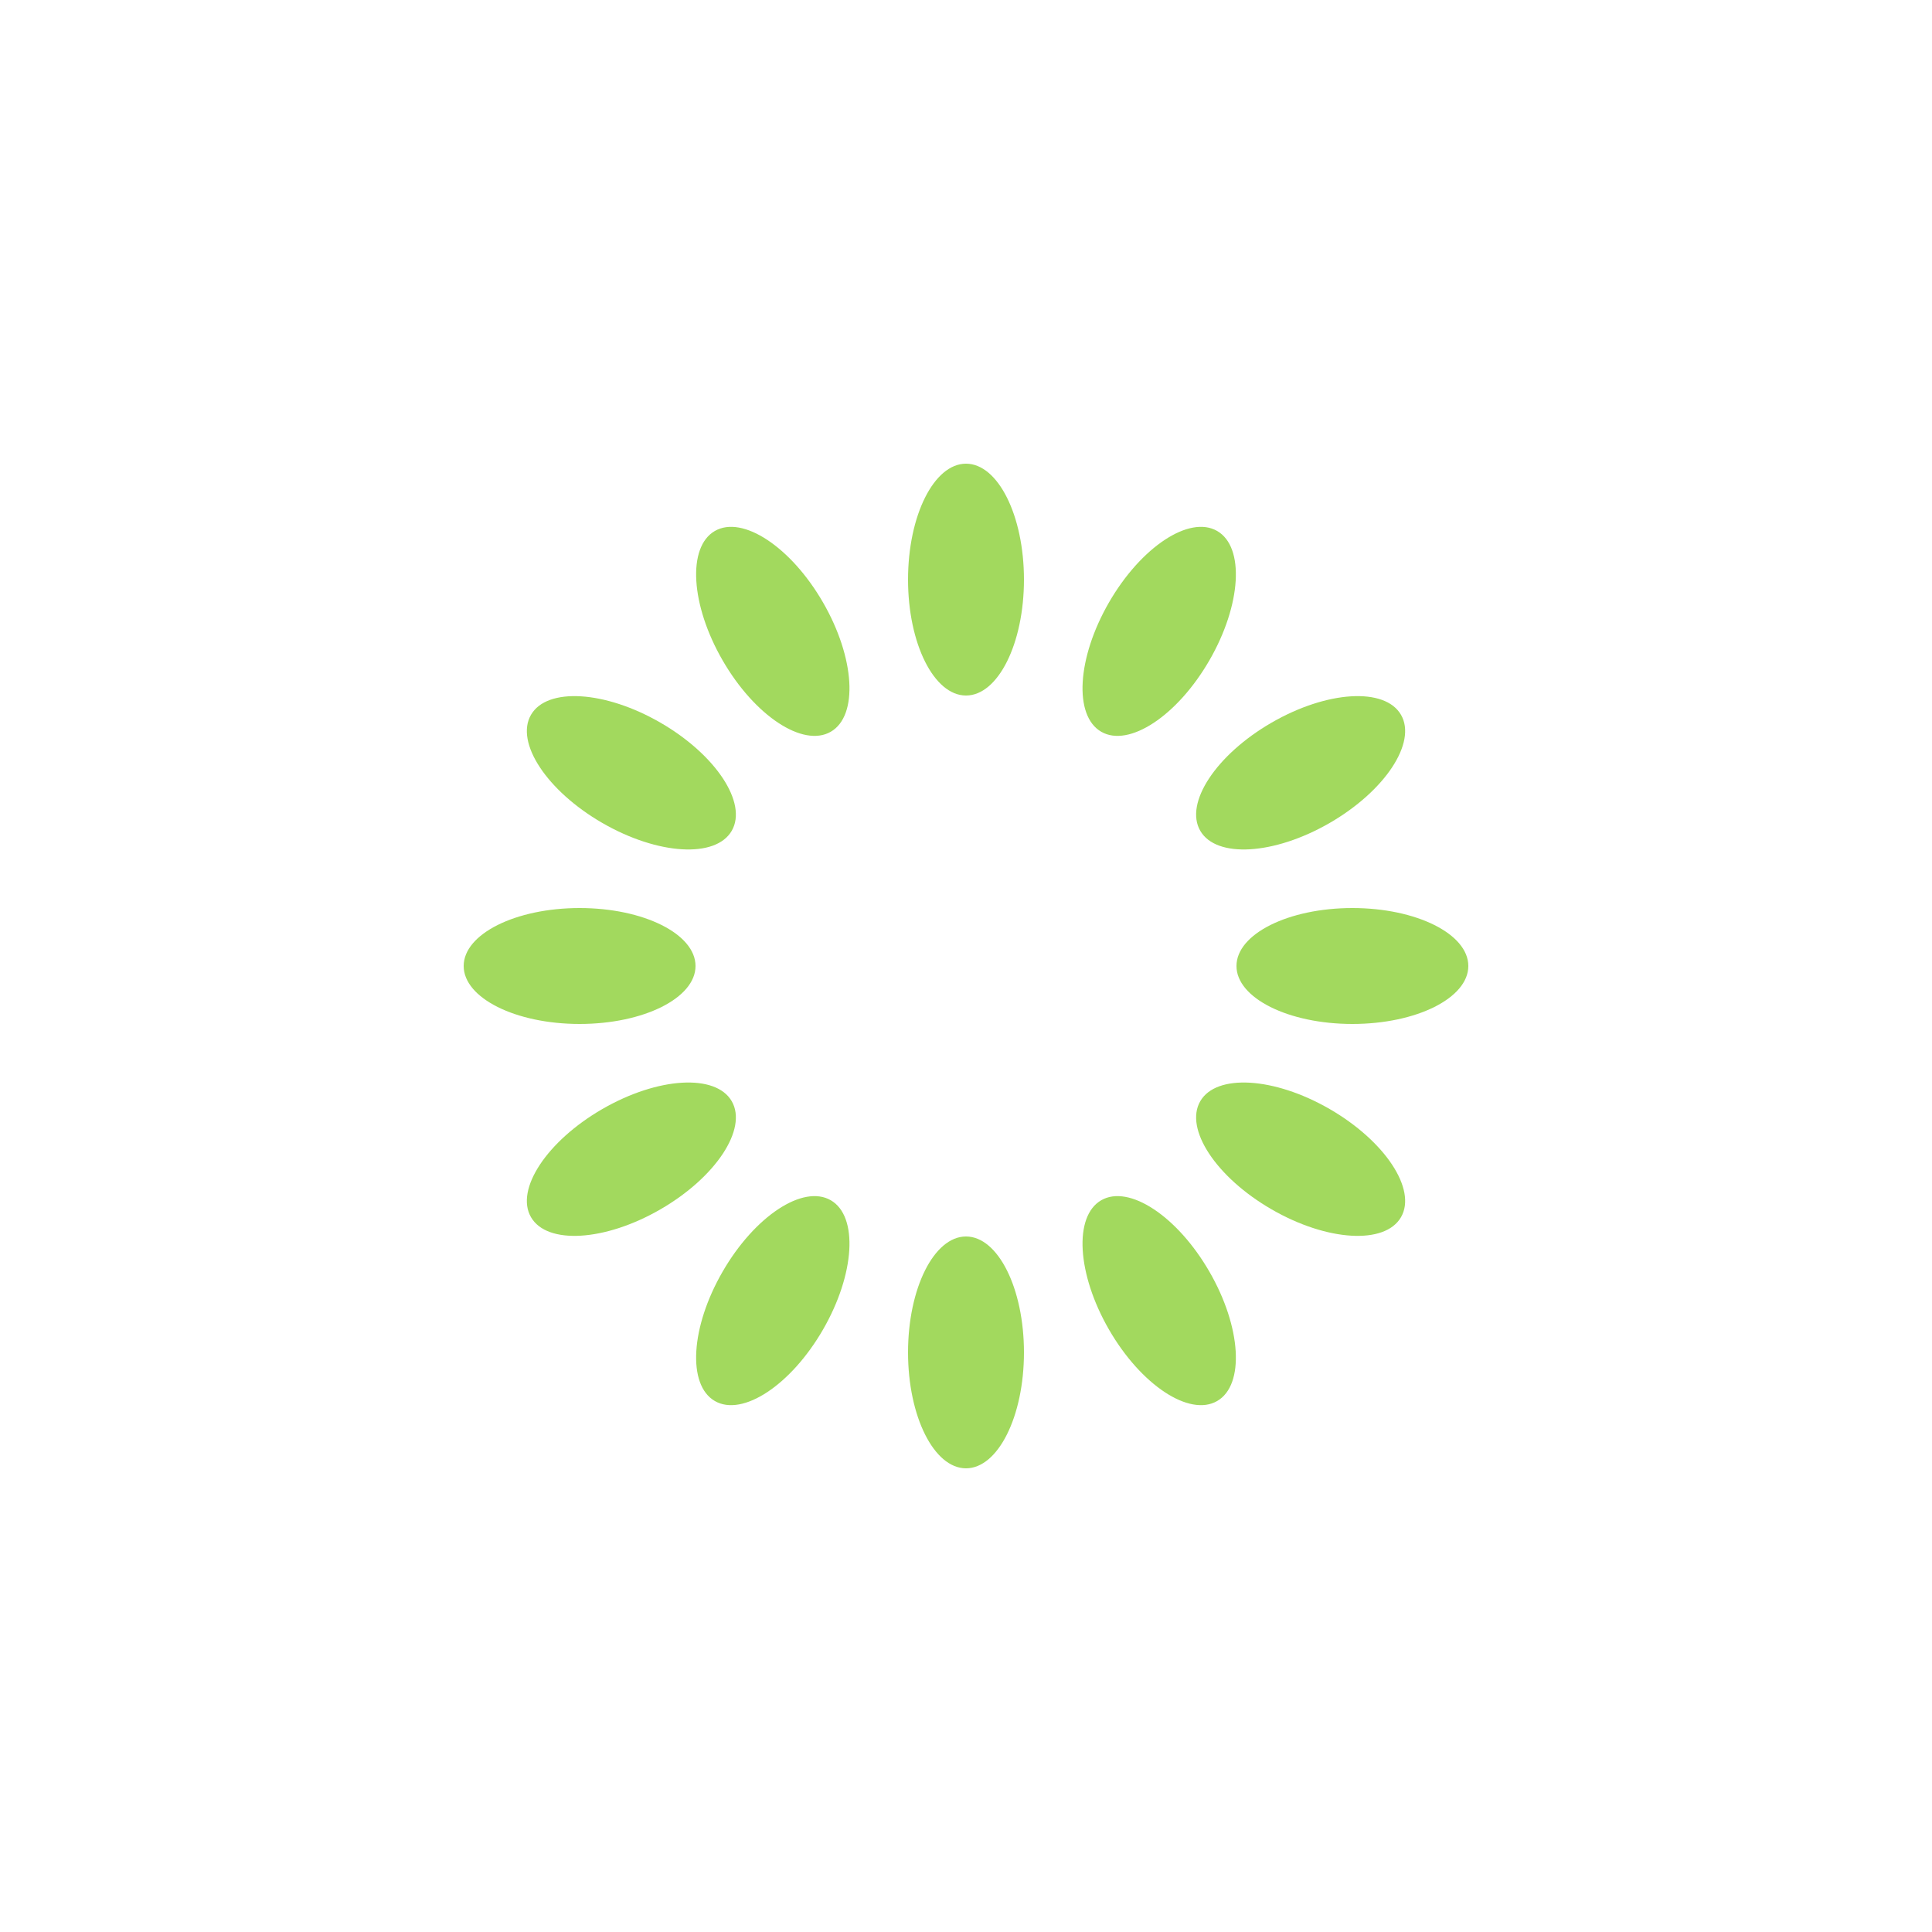
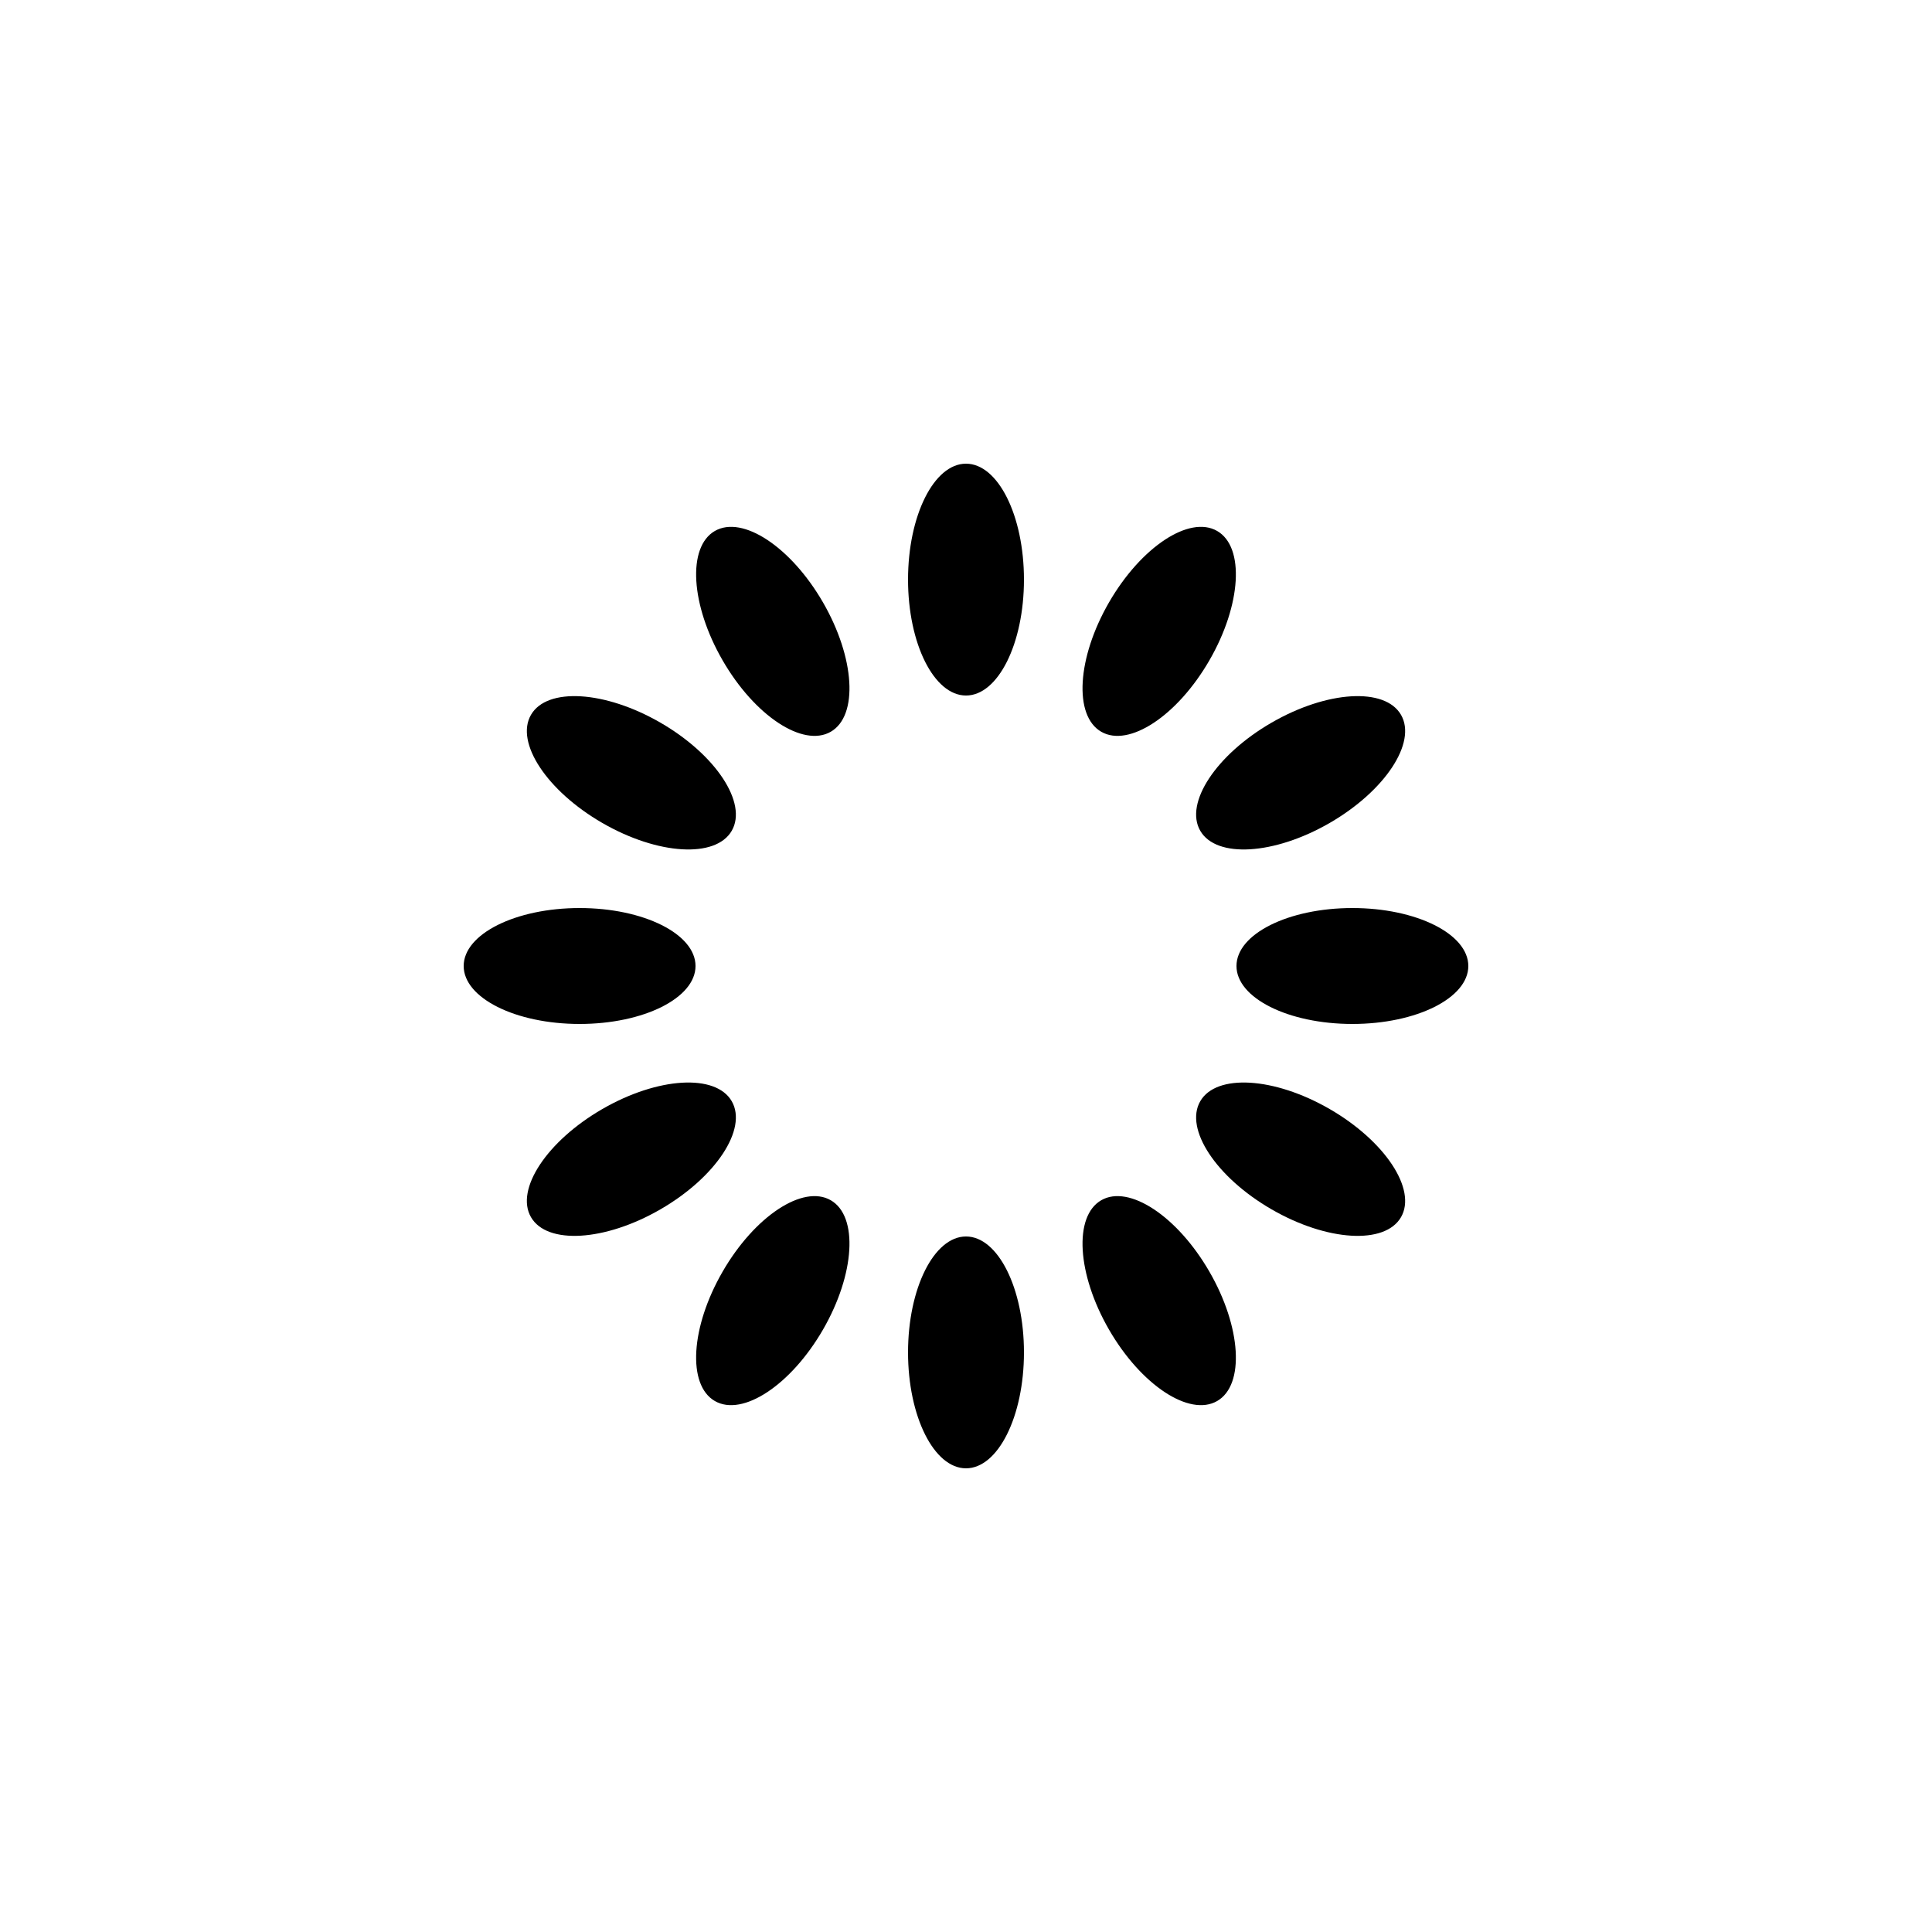
<svg xmlns="http://www.w3.org/2000/svg" style="display: block; shape-rendering: auto;" width="200px" height="200px" viewBox="0 0 100 100" preserveAspectRatio="xMidYMid">
  <g transform="rotate(0 50 50)">
-     <rect x="47" y="24" rx="3" ry="6" width="6" height="12" fill="#a2d95e">
+     <rect x="47" y="24" rx="3" ry="6" width="6" height="12" fill="#000">
      <animate attributeName="opacity" values="1;0" keyTimes="0;1" dur="1s" begin="-0.917s" repeatCount="indefinite" />
    </rect>
  </g>
  <g transform="rotate(30 50 50)">
-     <rect x="47" y="24" rx="3" ry="6" width="6" height="12" fill="#a2d95e">
+     <rect x="47" y="24" rx="3" ry="6" width="6" height="12" fill="#000">
      <animate attributeName="opacity" values="1;0" keyTimes="0;1" dur="1s" begin="-0.833s" repeatCount="indefinite" />
    </rect>
  </g>
  <g transform="rotate(60 50 50)">
-     <rect x="47" y="24" rx="3" ry="6" width="6" height="12" fill="#a2d95e">
+     <rect x="47" y="24" rx="3" ry="6" width="6" height="12" fill="#000">
      <animate attributeName="opacity" values="1;0" keyTimes="0;1" dur="1s" begin="-0.75s" repeatCount="indefinite" />
    </rect>
  </g>
  <g transform="rotate(90 50 50)">
-     <rect x="47" y="24" rx="3" ry="6" width="6" height="12" fill="#a2d95e">
+     <rect x="47" y="24" rx="3" ry="6" width="6" height="12" fill="#000">
      <animate attributeName="opacity" values="1;0" keyTimes="0;1" dur="1s" begin="-0.667s" repeatCount="indefinite" />
    </rect>
  </g>
  <g transform="rotate(120 50 50)">
-     <rect x="47" y="24" rx="3" ry="6" width="6" height="12" fill="#a2d95e">
+     <rect x="47" y="24" rx="3" ry="6" width="6" height="12" fill="#000">
      <animate attributeName="opacity" values="1;0" keyTimes="0;1" dur="1s" begin="-0.583s" repeatCount="indefinite" />
    </rect>
  </g>
  <g transform="rotate(150 50 50)">
-     <rect x="47" y="24" rx="3" ry="6" width="6" height="12" fill="#a2d95e">
+     <rect x="47" y="24" rx="3" ry="6" width="6" height="12" fill="#000">
      <animate attributeName="opacity" values="1;0" keyTimes="0;1" dur="1s" begin="-0.5s" repeatCount="indefinite" />
    </rect>
  </g>
  <g transform="rotate(180 50 50)">
-     <rect x="47" y="24" rx="3" ry="6" width="6" height="12" fill="#a2d95e">
+     <rect x="47" y="24" rx="3" ry="6" width="6" height="12" fill="#000">
      <animate attributeName="opacity" values="1;0" keyTimes="0;1" dur="1s" begin="-0.417s" repeatCount="indefinite" />
    </rect>
  </g>
  <g transform="rotate(210 50 50)">
-     <rect x="47" y="24" rx="3" ry="6" width="6" height="12" fill="#a2d95e">
+     <rect x="47" y="24" rx="3" ry="6" width="6" height="12" fill="#000">
      <animate attributeName="opacity" values="1;0" keyTimes="0;1" dur="1s" begin="-0.333s" repeatCount="indefinite" />
    </rect>
  </g>
  <g transform="rotate(240 50 50)">
-     <rect x="47" y="24" rx="3" ry="6" width="6" height="12" fill="#a2d95e">
+     <rect x="47" y="24" rx="3" ry="6" width="6" height="12" fill="#000">
      <animate attributeName="opacity" values="1;0" keyTimes="0;1" dur="1s" begin="-0.25s" repeatCount="indefinite" />
    </rect>
  </g>
  <g transform="rotate(270 50 50)">
-     <rect x="47" y="24" rx="3" ry="6" width="6" height="12" fill="#a2d95e">
+     <rect x="47" y="24" rx="3" ry="6" width="6" height="12" fill="#000">
      <animate attributeName="opacity" values="1;0" keyTimes="0;1" dur="1s" begin="-0.167s" repeatCount="indefinite" />
    </rect>
  </g>
  <g transform="rotate(300 50 50)">
-     <rect x="47" y="24" rx="3" ry="6" width="6" height="12" fill="#a2d95e">
+     <rect x="47" y="24" rx="3" ry="6" width="6" height="12" fill="#000">
      <animate attributeName="opacity" values="1;0" keyTimes="0;1" dur="1s" begin="-0.083s" repeatCount="indefinite" />
    </rect>
  </g>
  <g transform="rotate(330 50 50)">
-     <rect x="47" y="24" rx="3" ry="6" width="6" height="12" fill="#a2d95e">
+     <rect x="47" y="24" rx="3" ry="6" width="6" height="12" fill="#000">
      <animate attributeName="opacity" values="1;0" keyTimes="0;1" dur="1s" begin="0s" repeatCount="indefinite" />
    </rect>
  </g>
</svg>
